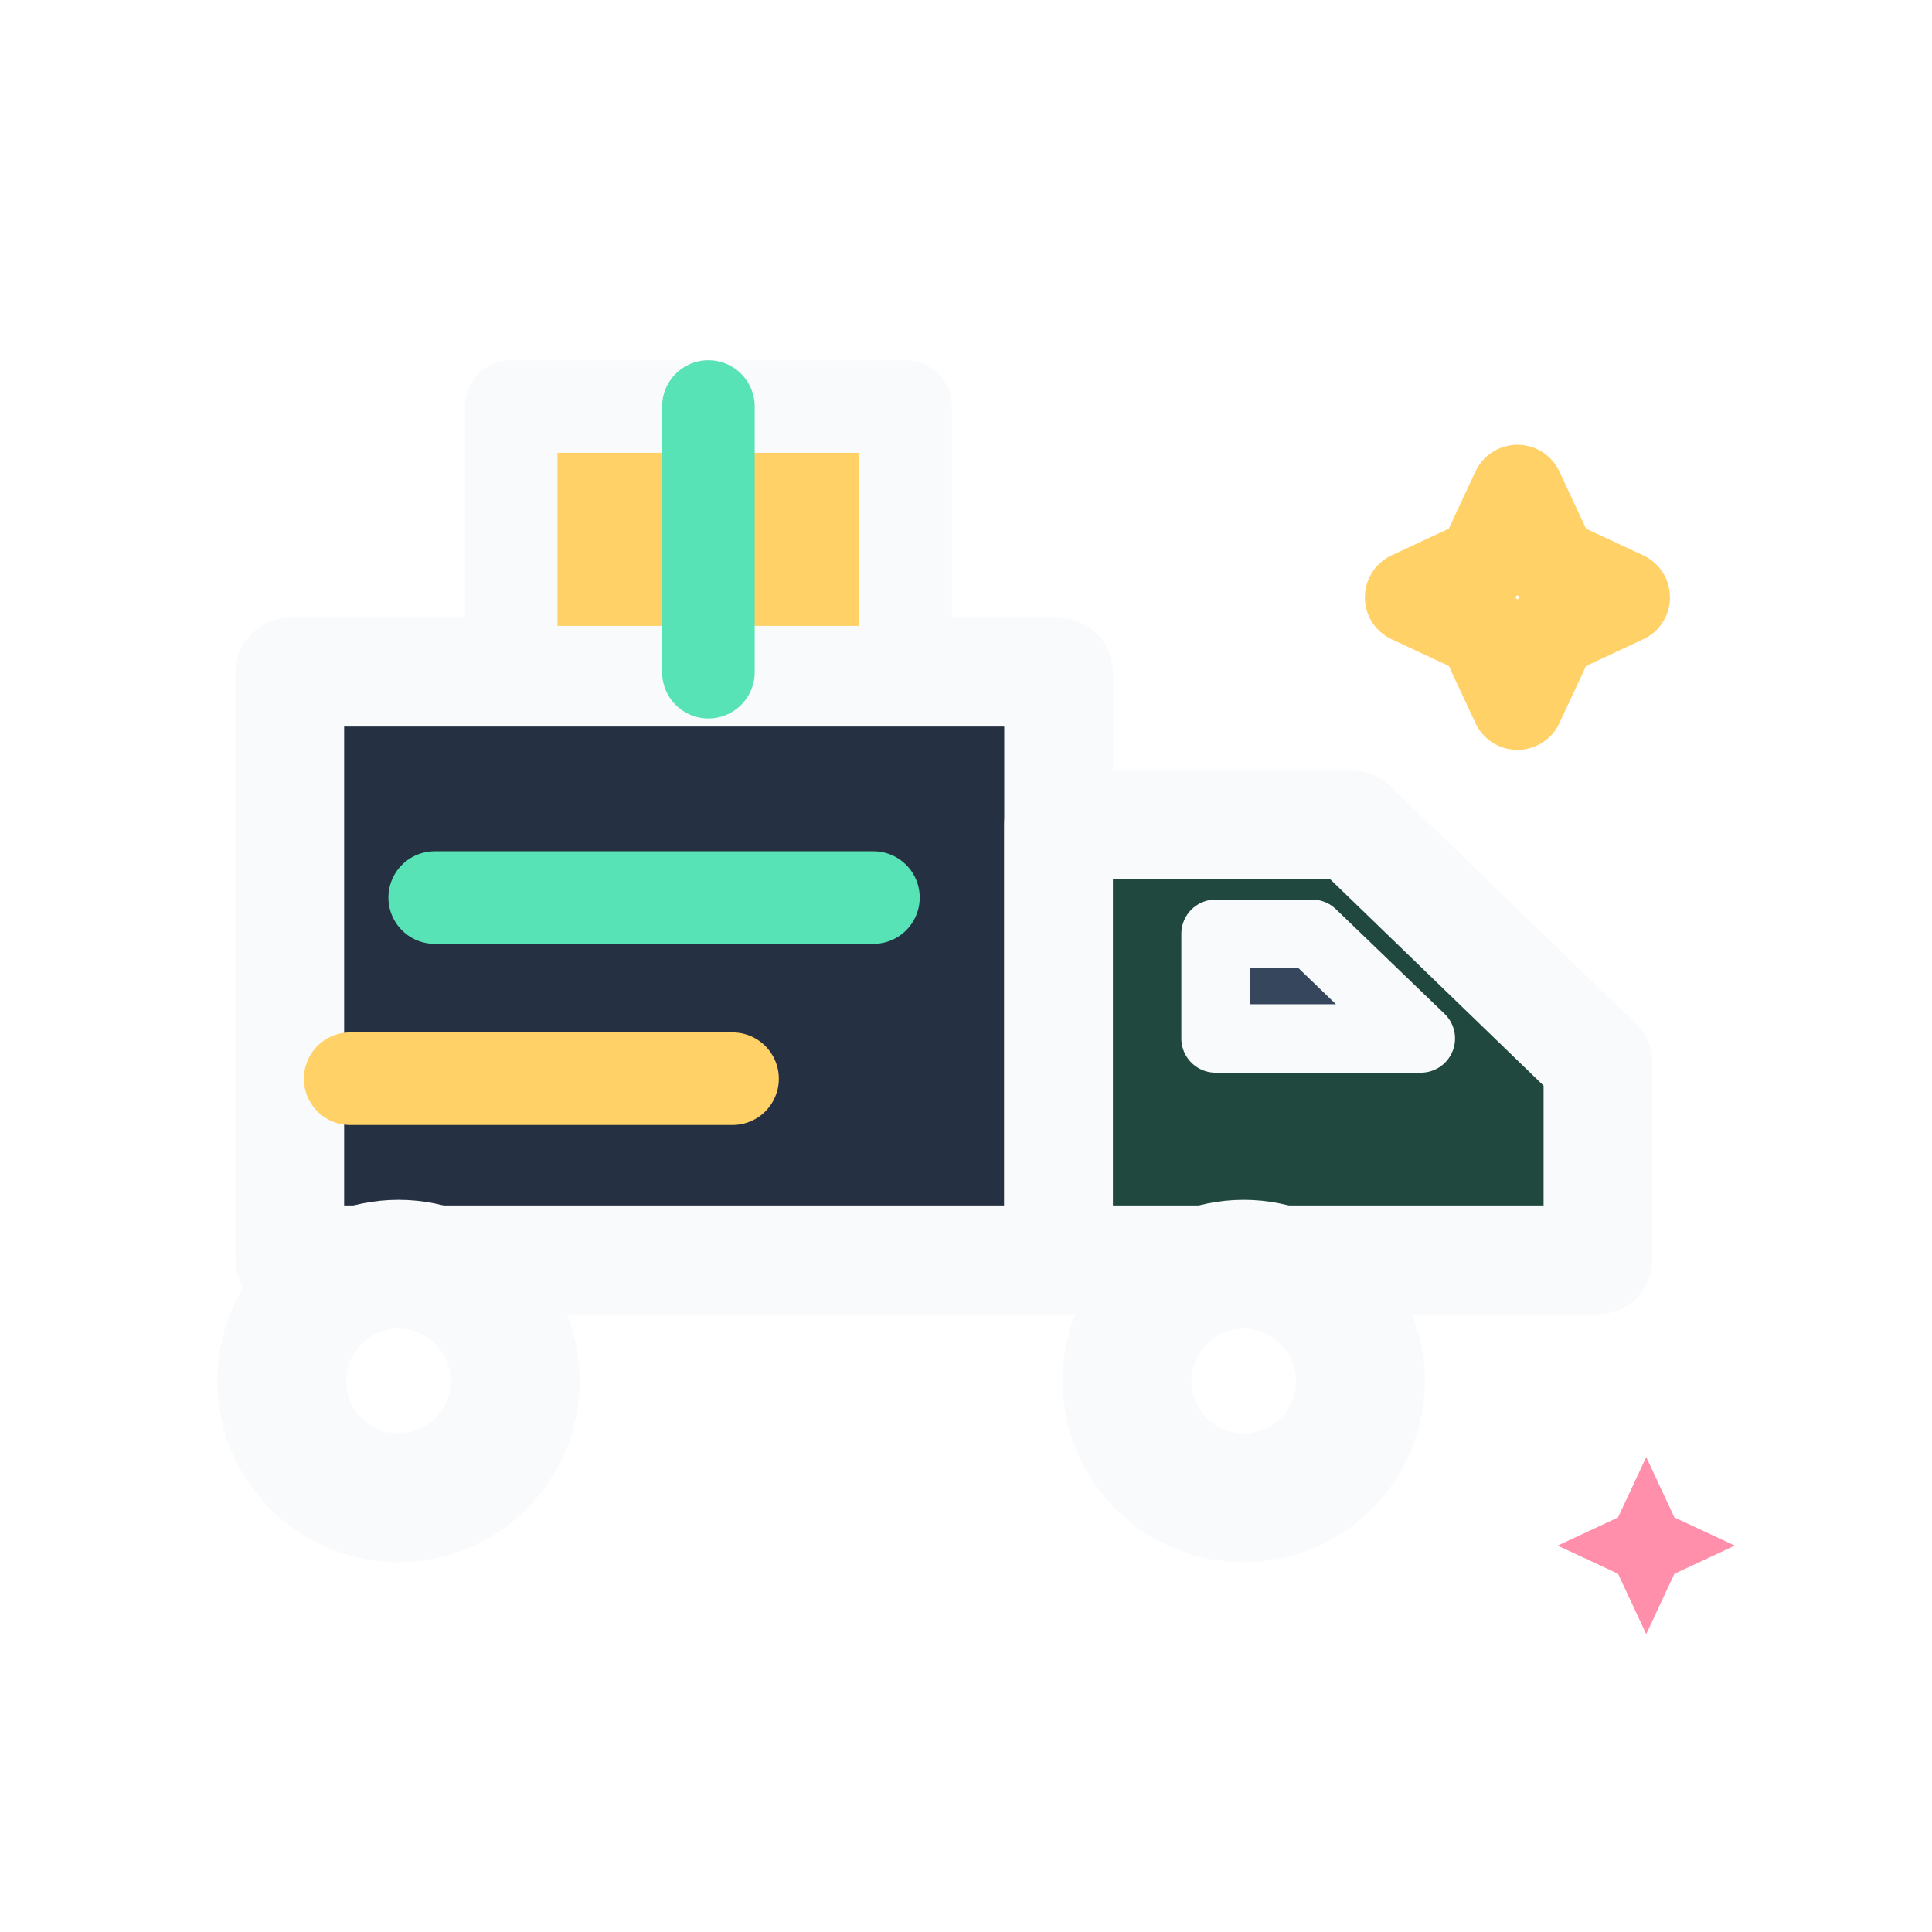
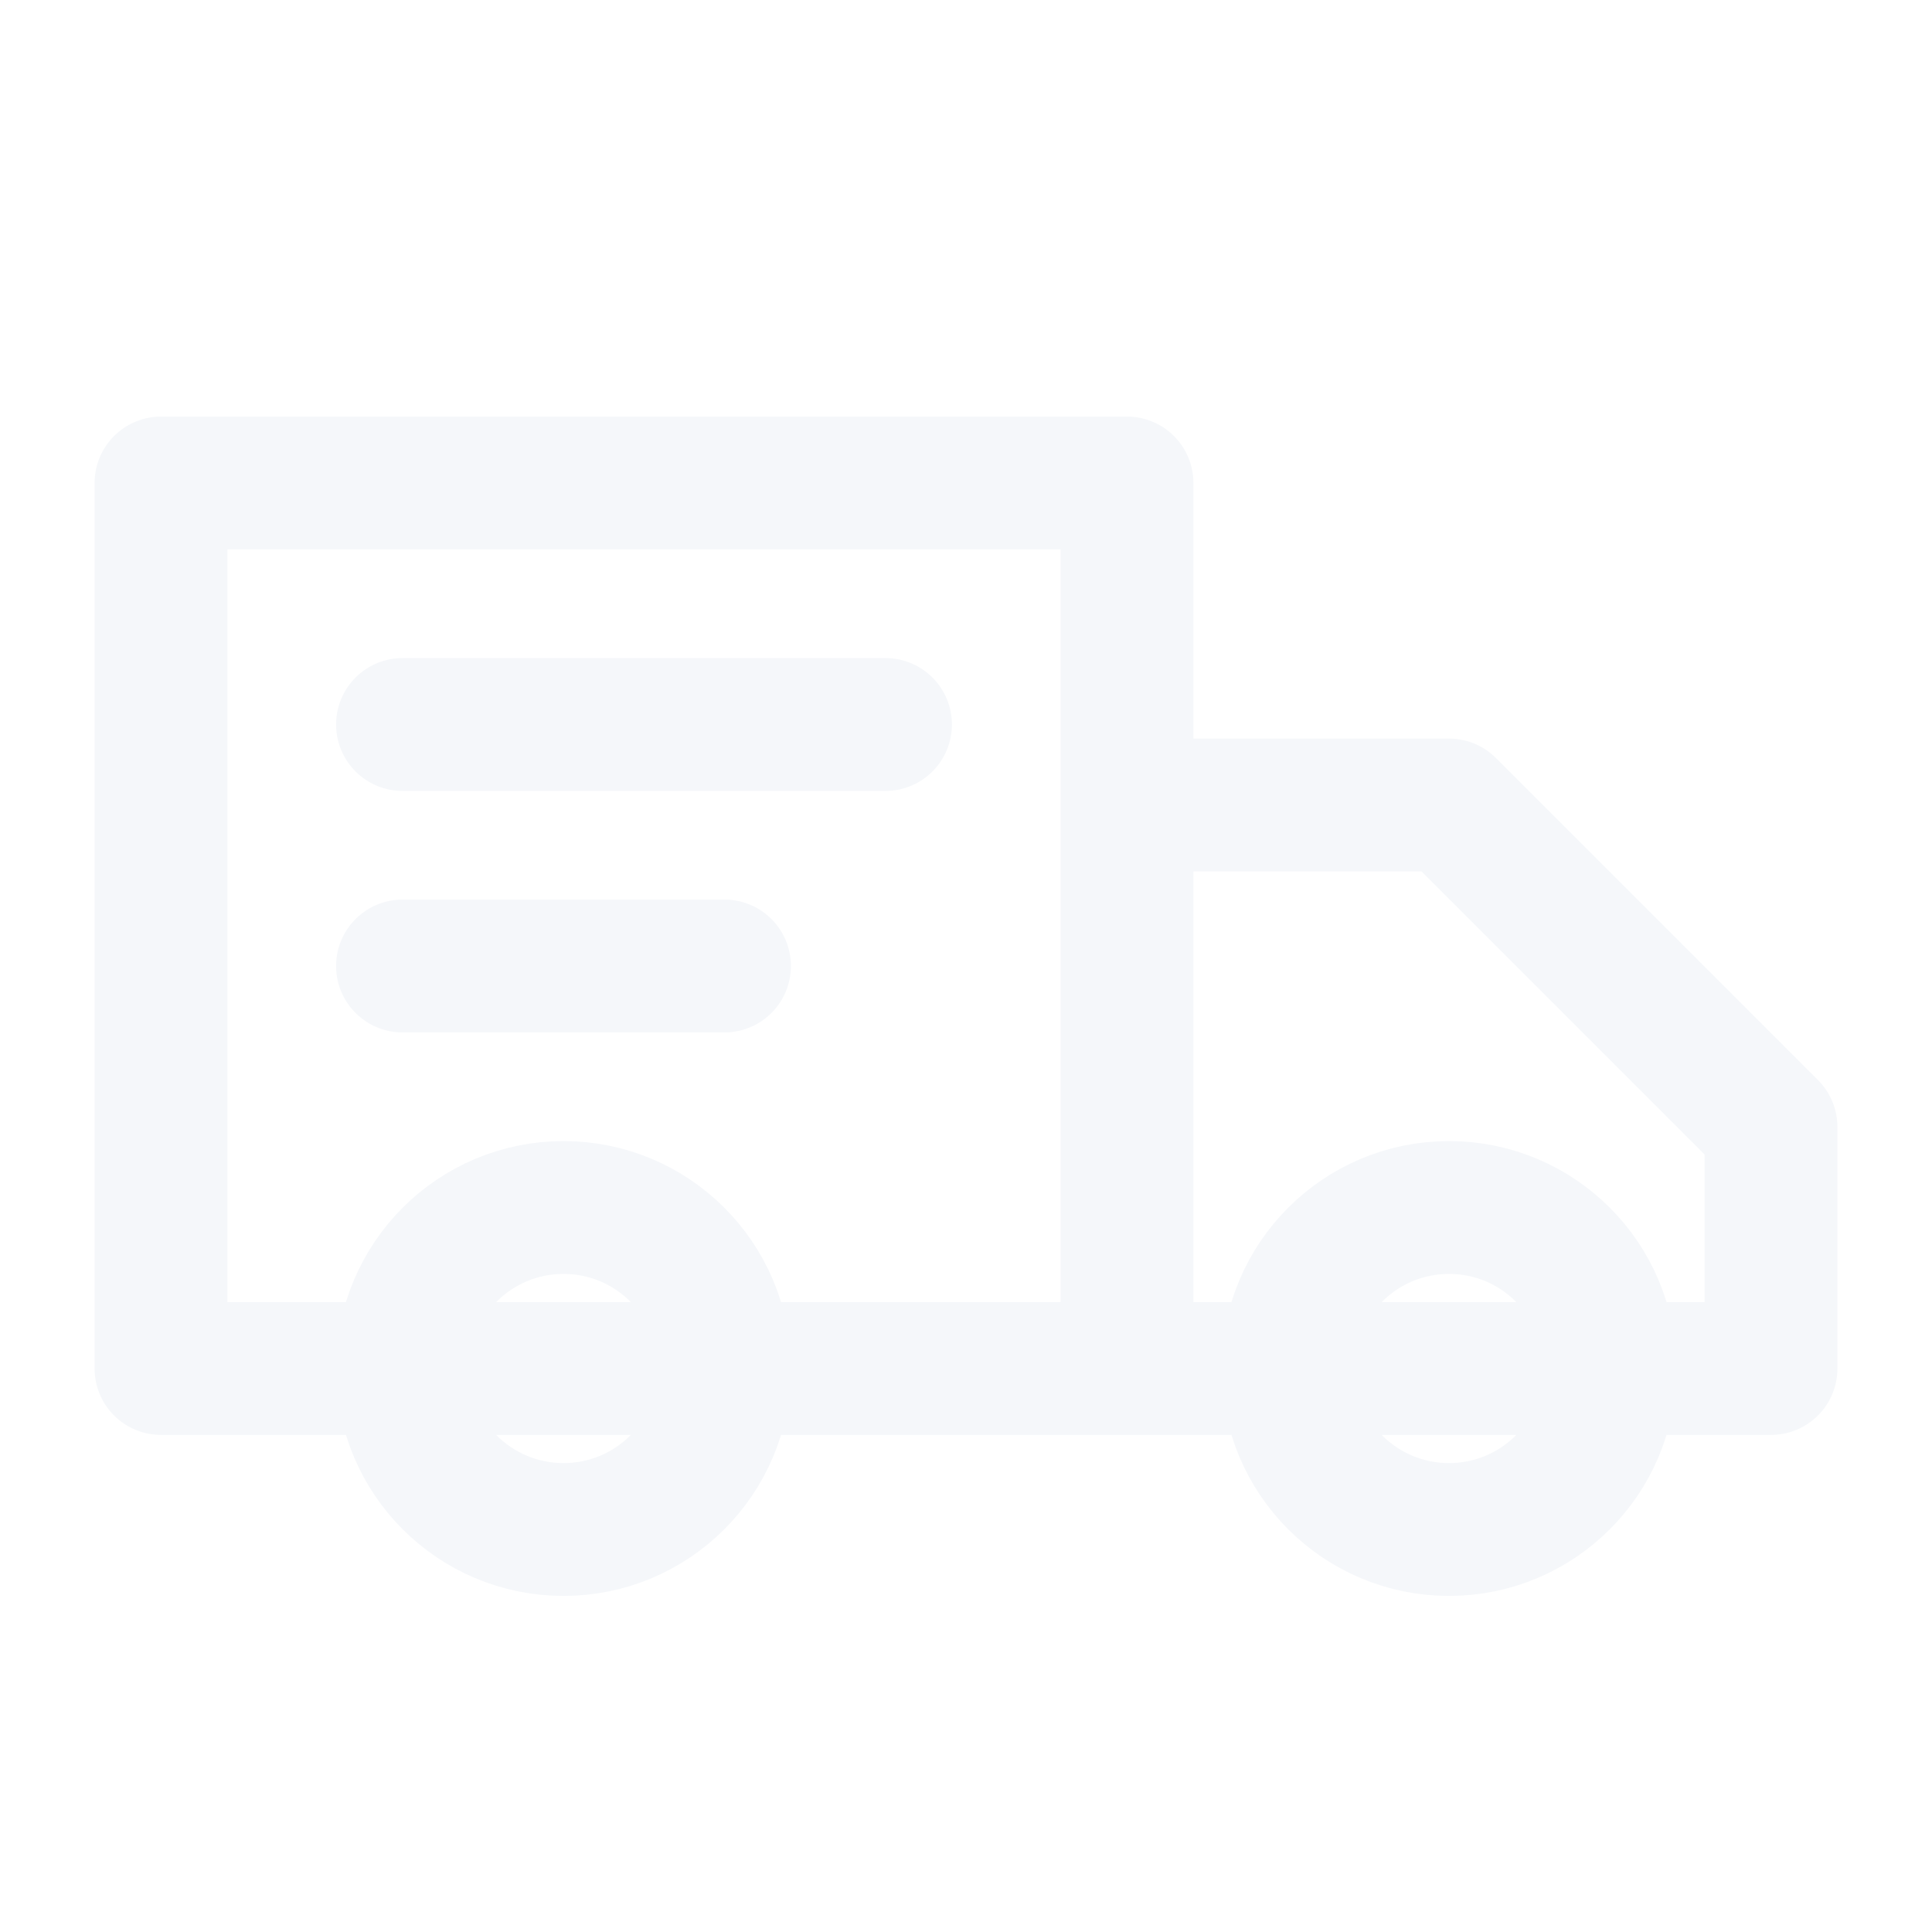
- <svg xmlns="http://www.w3.org/2000/svg" width="24" height="24" viewBox="0 0 24 24">
-   <path d="M3.6 8.35h9.55v7.3H3.6v-7.3Z" fill="#253142" stroke="#F8FAFC" stroke-width="1.35" stroke-linejoin="round" />
-   <path d="M13.15 10.25h3.65l3.05 2.95v2.45h-6.7v-5.4Z" fill="#21483F" stroke="#F8FAFC" stroke-width="1.35" stroke-linejoin="round" />
-   <path d="M15.1 11.6h1.2l1.35 1.3H15.1v-1.3Z" fill="#36465C" stroke="#F8FAFC" stroke-width=".85" stroke-linejoin="round" />
-   <path d="M6.4 17.15a1.45 1.45 0 1 0 0 .01M16.9 17.15a1.45 1.45 0 1 0 0 .01" fill="none" stroke="#F8FAFC" stroke-width="1.6" stroke-linecap="round" />
-   <path d="M6.35 5.05h4.9v3.3h-4.9v-3.3Z" fill="#FFD166" stroke="#F8FAFC" stroke-width="1.15" stroke-linejoin="round" />
-   <path d="M8.8 5.05v3.3M5.4 11.15h5.45" fill="none" stroke="#57E3B5" stroke-width="1.15" stroke-linecap="round" />
-   <path d="M4.35 13.4h4.75M18.85 6.1l.42.9.9.42-.9.42-.42.9-.42-.9-.9-.42.9-.42.42-.9Z" fill="none" stroke="#FFD166" stroke-width="1.15" stroke-linecap="round" stroke-linejoin="round" />
-   <path d="M20.45 18.1l.35.75.75.35-.75.35-.35.75-.35-.75-.75-.35.75-.35.35-.75Z" fill="#FF8FAB" />
+ <svg xmlns="http://www.w3.org/2000/svg" width="24" height="24" viewBox="0 0 24 24" fill="none">
+   <path d="M2 6h12v11H2z M14 10h4l4 4v3h-8 M5 17a2 2 0 1 0 4 0a2 2 0 1 0 -4 0 M16 17a2 2 0 1 0 4 0a2 2 0 1 0 -4 0 M5 9h6 M5 12h4" stroke="#F5F7FA" stroke-width="1.65" stroke-linecap="round" stroke-linejoin="round" />
</svg>
